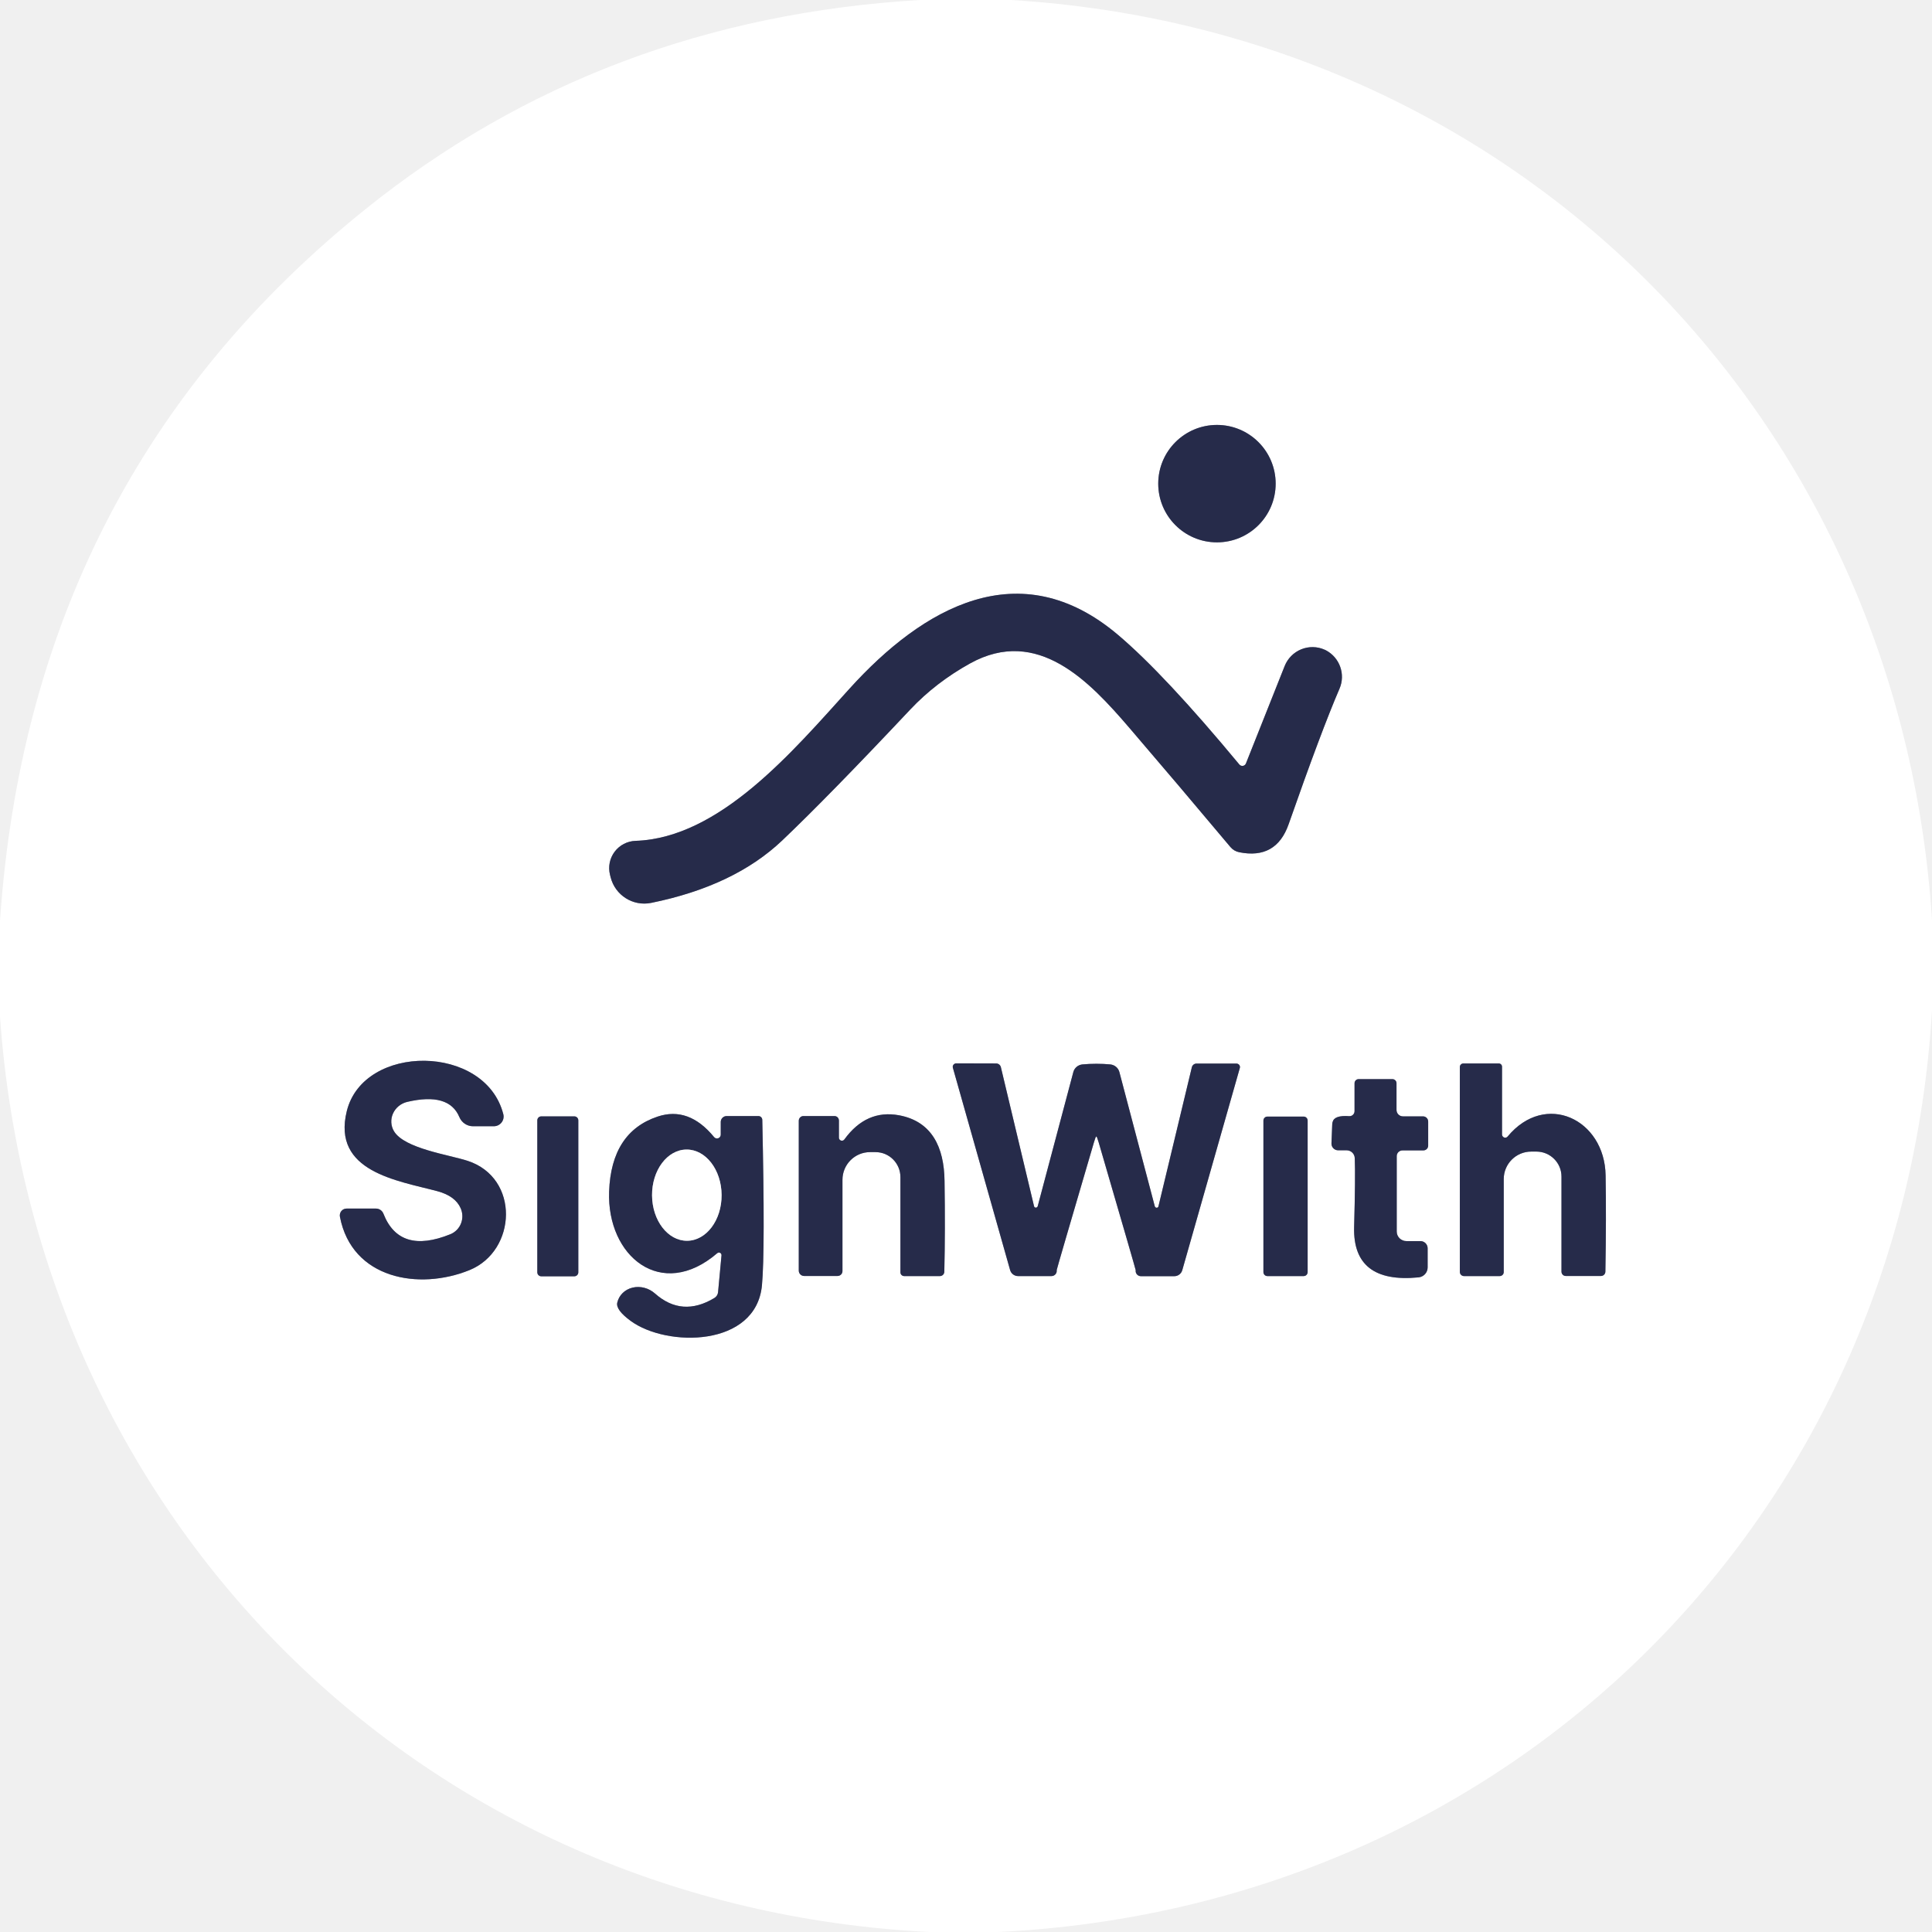
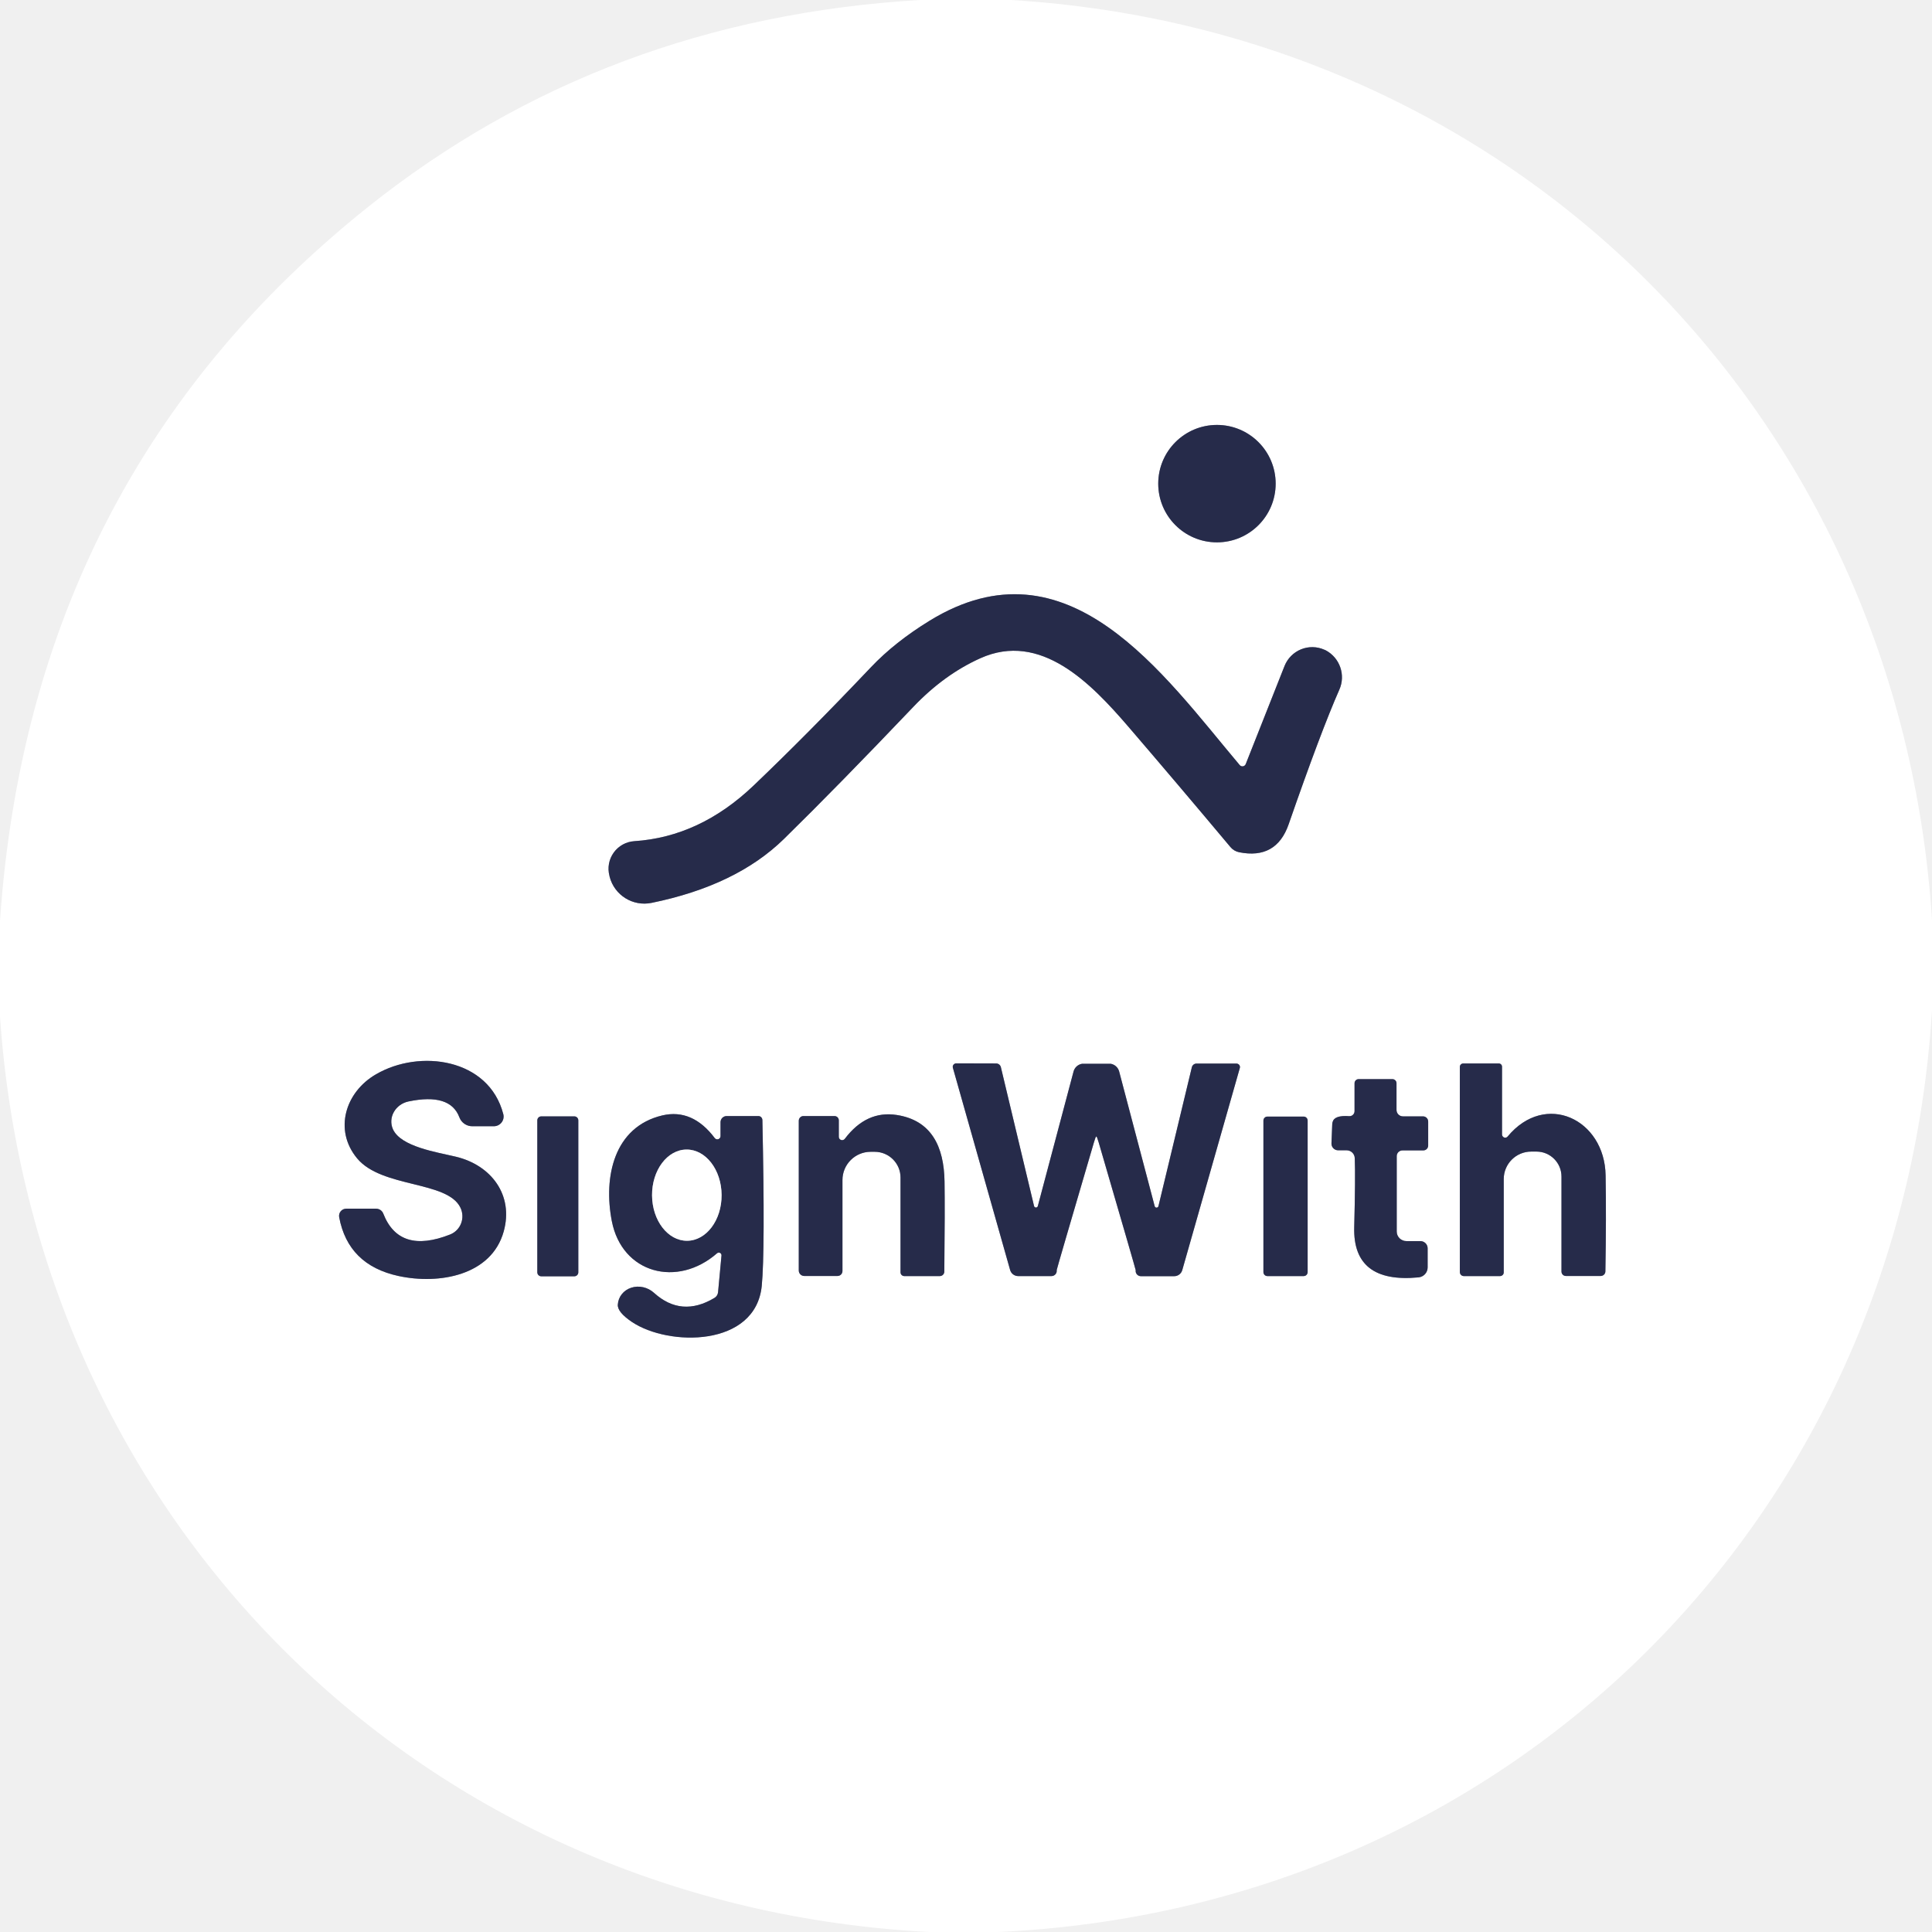
<svg xmlns="http://www.w3.org/2000/svg" version="1.1" viewBox="0.00 0.00 180.00 180.00" width="128" height="128">
  <g stroke-width="2.00" fill="none" stroke-linecap="butt">
    <path stroke="#9395a5" vector-effect="non-scaling-stroke" d="   M 118.85 45.06   A 5.47 5.47 0.0 0 0 113.38 39.59   A 5.47 5.47 0.0 0 0 107.91 45.06   A 5.47 5.47 0.0 0 0 113.38 50.53   A 5.47 5.47 0.0 0 0 118.85 45.06" />
-     <path stroke="#9395a5" vector-effect="non-scaling-stroke" d="   M 115.47 71.23   Q 108.48 62.80 104.15 59.14   C 95.01 51.41 86.00 56.59 79.15 64.16   C 73.88 69.98 67.07 78.08 59.21 78.34   A 2.54 2.54 0.0 0 0 56.83 81.49   L 56.89 81.73   A 3.24 3.23 77.2 0 0 60.67 84.12   Q 68.40 82.55 72.87 78.31   Q 77.23 74.16 84.82 66.09   Q 87.19 63.58 90.38 61.81   C 96.67 58.33 101.51 63.49 105.21 67.80   Q 109.73 73.07 114.63 78.91   A 1.43 1.41 -13.7 0 0 115.45 79.40   Q 118.90 80.10 120.06 76.79   Q 123.12 68.05 124.80 64.16   A 2.80 2.79 25.7 0 0 123.54 60.59   L 123.41 60.53   A 2.79 2.78 -67.2 0 0 119.69 62.05   L 116.08 71.13   A 0.36 0.36 0.0 0 1 115.47 71.23" />
-     <path stroke="#9395a5" vector-effect="non-scaling-stroke" d="   M 35.03 112.60   L 32.29 112.60   A 0.64 0.63 84.4 0 0 31.67 113.36   C 32.78 119.16 39.03 120.25 43.75 118.33   C 48.15 116.53 48.45 109.74 43.56 108.15   C 41.84 107.59 37.68 107.01 36.71 105.40   A 1.89 1.82 -21.8 0 1 37.94 102.66   Q 41.83 101.75 42.80 104.08   A 1.39 1.37 78.3 0 0 44.07 104.93   L 46.01 104.93   A 0.91 0.90 -7.2 0 0 46.89 103.80   C 45.21 97.24 33.87 97.20 32.31 103.52   C 30.91 109.18 37.05 109.99 40.75 110.98   Q 42.42 111.43 42.92 112.57   A 1.83 1.80 67.0 0 1 41.96 114.99   Q 37.22 116.91 35.72 113.07   A 0.75 0.74 78.8 0 0 35.03 112.60" />
-     <path stroke="#9395a5" vector-effect="non-scaling-stroke" d="   M 102.14 105.88   Q 102.20 105.88 102.36 106.43   Q 105.82 118.29 105.81 118.34   A 0.49 0.49 0.0 0 0 106.30 118.90   L 109.41 118.90   A 0.77 0.77 0.0 0 0 110.15 118.34   L 115.51 99.51   A 0.33 0.32 8.4 0 0 115.19 99.09   L 111.48 99.09   A 0.45 0.45 0.0 0 0 111.04 99.44   L 107.93 112.39   A 0.18 0.17 44.6 0 1 107.59 112.39   L 104.29 99.88   A 0.98 0.96 -4.2 0 0 103.45 99.17   Q 102.83 99.11 102.15 99.11   Q 101.46 99.11 100.84 99.17   A 0.98 0.96 4.3 0 0 100.00 99.88   L 96.68 112.38   A 0.18 0.17 -44.5 0 1 96.34 112.38   L 93.25 99.43   A 0.45 0.45 0.0 0 0 92.81 99.08   L 89.10 99.07   A 0.33 0.32 -8.3 0 0 88.78 99.49   L 94.11 118.33   A 0.77 0.77 0.0 0 0 94.85 118.89   L 97.96 118.89   A 0.49 0.49 0.0 0 0 98.45 118.33   Q 98.44 118.28 101.92 106.43   Q 102.08 105.88 102.14 105.88" />
-     <path stroke="#9395a5" vector-effect="non-scaling-stroke" d="   M 139.94 105.70   L 139.94 99.38   A 0.30 0.30 0.0 0 0 139.64 99.08   L 136.34 99.08   A 0.33 0.33 0.0 0 0 136.01 99.41   L 136.01 118.50   A 0.39 0.39 0.0 0 0 136.40 118.89   L 139.72 118.89   A 0.38 0.37 0.0 0 0 140.10 118.52   L 140.10 109.85   A 2.56 2.56 0.0 0 1 142.66 107.29   L 143.14 107.29   A 2.34 2.33 -0.0 0 1 145.48 109.62   L 145.48 118.48   A 0.40 0.40 0.0 0 0 145.88 118.88   L 149.16 118.88   A 0.41 0.41 0.0 0 0 149.57 118.47   Q 149.66 113.36 149.59 109.51   C 149.51 104.27 143.98 101.64 140.46 105.89   A 0.30 0.29 64.8 0 1 139.94 105.70" />
-     <path stroke="#9395a5" vector-effect="non-scaling-stroke" d="   M 126.58 100.54   A 0.38 0.38 0.0 0 0 126.20 100.92   L 126.20 103.52   A 0.47 0.47 0.0 0 1 125.69 103.99   Q 124.33 103.89 124.16 104.52   A 0.82 0.75 56.6 0 0 124.12 104.77   L 124.05 106.52   A 0.62 0.62 0.0 0 0 124.67 107.17   L 125.46 107.17   A 0.76 0.76 0.0 0 1 126.22 107.91   Q 126.29 109.59 126.16 114.34   Q 126.03 119.61 132.16 119.01   A 0.94 0.93 -2.7 0 0 133.01 118.08   L 133.01 116.30   A 0.67 0.67 0.0 0 0 132.34 115.63   L 131.03 115.63   A 0.90 0.89 -0.0 0 1 130.13 114.74   L 130.13 107.71   A 0.54 0.53 -0.0 0 1 130.67 107.18   L 132.61 107.18   A 0.45 0.44 -0.0 0 0 133.06 106.74   L 133.06 104.49   A 0.48 0.48 0.0 0 0 132.58 104.01   L 130.71 104.01   A 0.60 0.60 0.0 0 1 130.11 103.41   L 130.11 100.92   A 0.38 0.38 0.0 0 0 129.73 100.54   L 126.58 100.54" />
-     <path stroke="#9395a5" vector-effect="non-scaling-stroke" d="   M 66.90 120.39   A 0.72 0.69 -14.0 0 1 66.56 120.93   Q 63.54 122.75 61.02 120.51   A 2.20 2.00 28.6 0 0 57.51 121.36   Q 57.35 122.03 58.75 123.06   C 62.12 125.54 70.45 125.53 70.99 119.74   Q 71.29 116.55 71.02 104.33   A 0.36 0.36 0.0 0 0 70.66 103.98   L 67.70 103.98   A 0.55 0.55 0.0 0 0 67.15 104.53   L 67.15 105.72   A 0.35 0.35 0.0 0 1 66.53 105.94   Q 64.17 103.06 61.27 104.03   Q 56.95 105.47 56.75 111.01   C 56.53 117.04 61.61 121.23 66.82 116.76   A 0.24 0.24 0.0 0 1 67.22 116.97   L 66.90 120.39" />
-     <path stroke="#9395a5" vector-effect="non-scaling-stroke" d="   M 78.16 106.00   L 78.16 104.40   A 0.42 0.41 90.0 0 0 77.75 103.98   L 74.85 103.98   A 0.44 0.43 -90.0 0 0 74.42 104.42   L 74.42 118.38   A 0.50 0.50 0.0 0 0 74.92 118.88   L 78.03 118.88   A 0.46 0.45 0.0 0 0 78.49 118.43   L 78.49 109.92   A 2.58 2.57 90.0 0 1 81.06 107.34   L 81.57 107.34   A 2.33 2.32 90.0 0 1 83.89 109.67   L 83.89 118.54   A 0.35 0.35 0.0 0 0 84.24 118.89   L 87.57 118.89   A 0.41 0.41 0.0 0 0 87.98 118.49   Q 88.07 114.66 88.00 110.02   C 87.96 106.88 86.82 104.48 83.77 103.91   Q 80.71 103.34 78.66 106.17   A 0.28 0.28 0.0 0 1 78.16 106.00" />
+     <path stroke="#9395a5" vector-effect="non-scaling-stroke" d="   M 115.50 71.28   C 108.37 62.82 99.50 49.92 86.61 57.83   Q 83.37 59.82 81.15 62.16   Q 75.25 68.38 70.21 73.19   Q 65.20 77.97 59.10 78.37   A 2.57 2.57 0.0 0 0 56.78 81.59   L 56.80 81.69   A 3.34 3.34 0.0 0 0 60.70 84.12   Q 68.59 82.51 73.03 78.17   Q 78.08 73.22 85.07 65.88   Q 87.95 62.85 91.33 61.33   C 96.96 58.79 101.66 63.68 105.09 67.66   Q 109.66 72.98 114.63 78.91   A 1.42 1.40 75.8 0 0 115.44 79.40   Q 118.91 80.10 120.06 76.80   Q 123.06 68.16 124.78 64.26   A 2.85 2.84 26.1 0 0 123.52 60.59   L 123.38 60.53   A 2.78 2.77 -67.1 0 0 119.68 62.04   L 116.06 71.19   A 0.33 0.33 0.0 0 1 115.50 71.28" />
+     <path stroke="#9395a5" vector-effect="non-scaling-stroke" d="   M 35.04 112.61   L 32.26 112.61   A 0.67 0.67 0.0 0 0 31.60 113.40   Q 32.43 117.86 37.12 118.88   C 40.90 119.70 45.79 118.84 46.93 114.73   C 47.87 111.34 45.77 108.56 42.48 107.77   C 40.73 107.35 37.35 106.85 36.61 105.21   A 1.96 1.84 -17.5 0 1 38.06 102.62   Q 41.94 101.81 42.80 104.10   A 1.28 1.28 0.0 0 0 44.00 104.93   L 46.01 104.93   A 0.91 0.90 -7.2 0 0 46.89 103.80   C 45.55 98.61 39.11 97.71 35.03 100.09   C 32.17 101.74 31.08 105.28 33.27 107.92   C 35.57 110.70 41.69 109.99 42.90 112.52   A 1.84 1.82 66.3 0 1 41.95 115.01   Q 37.20 116.89 35.71 113.07   A 0.72 0.72 0.0 0 0 35.04 112.61" />
+     <path stroke="#9395a5" vector-effect="non-scaling-stroke" d="   M 102.14 105.88   Q 102.20 105.88 102.36 106.43   Q 105.82 118.29 105.81 118.34   A 0.49 0.49 0.0 0 0 106.30 118.90   L 109.40 118.90   A 0.78 0.78 0.0 0 0 110.15 118.33   L 115.51 99.51   A 0.33 0.32 8.4 0 0 115.19 99.09   L 111.48 99.09   A 0.45 0.45 0.0 0 0 111.04 99.44   L 107.93 112.37   A 0.18 0.18 0.0 0 1 107.58 112.38   L 104.27 99.83   A 0.99 0.99 0.0 0 0 103.49 99.11   Q 103.48 99.11 102.15 99.11   Q 100.82 99.10 100.81 99.11   A 0.99 0.99 0.0 0 0 100.02 99.83   L 96.69 112.37   A 0.18 0.18 0.0 0 1 96.34 112.36   L 93.25 99.43   A 0.45 0.45 0.0 0 0 92.81 99.08   L 89.10 99.07   A 0.33 0.32 -8.3 0 0 88.78 99.49   L 94.11 118.32   A 0.78 0.78 0.0 0 0 94.86 118.89   L 97.96 118.89   A 0.49 0.49 0.0 0 0 98.45 118.33   Q 98.44 118.28 101.92 106.43   Q 102.08 105.88 102.14 105.88" />
+     <path stroke="#9395a5" vector-effect="non-scaling-stroke" d="   M 139.94 105.70   L 139.94 99.38   A 0.30 0.30 0.0 0 0 139.64 99.08   L 136.33 99.08   A 0.32 0.32 0.0 0 0 136.01 99.40   L 136.01 118.51   A 0.38 0.37 -90.0 0 0 136.38 118.89   L 139.75 118.89   A 0.35 0.34 -0.0 0 0 140.10 118.55   L 140.10 109.85   A 2.56 2.56 0.0 0 1 142.66 107.29   L 143.15 107.29   A 2.33 2.33 0.0 0 1 145.48 109.62   L 145.48 118.47   A 0.41 0.41 0.0 0 0 145.89 118.88   L 149.13 118.88   A 0.44 0.43 0.0 0 0 149.57 118.45   Q 149.66 113.30 149.59 109.51   C 149.51 104.27 143.98 101.64 140.46 105.89   A 0.30 0.29 64.8 0 1 139.94 105.70" />
+     <path stroke="#9395a5" vector-effect="non-scaling-stroke" d="   M 126.58 100.54   A 0.38 0.38 0.0 0 0 126.20 100.92   L 126.20 103.52   A 0.47 0.47 0.0 0 1 125.69 103.99   Q 124.34 103.89 124.16 104.52   A 0.82 0.75 56.6 0 0 124.12 104.77   L 124.05 106.52   A 0.62 0.62 0.0 0 0 124.67 107.17   L 125.46 107.17   A 0.76 0.76 0.0 0 1 126.22 107.91   Q 126.29 109.63 126.17 114.34   Q 126.03 119.60 132.16 119.01   A 0.94 0.93 -2.7 0 0 133.01 118.08   L 133.01 116.30   A 0.68 0.67 0.0 0 0 132.33 115.63   L 131.03 115.63   A 0.90 0.89 -0.0 0 1 130.13 114.74   L 130.13 107.71   A 0.54 0.53 -0.0 0 1 130.67 107.18   L 132.61 107.18   A 0.45 0.45 0.0 0 0 133.06 106.73   L 133.06 104.49   A 0.48 0.48 0.0 0 0 132.58 104.01   L 130.71 104.01   A 0.60 0.60 0.0 0 1 130.11 103.41   L 130.11 100.92   A 0.38 0.38 0.0 0 0 129.73 100.54   L 126.58 100.54" />
+     <path stroke="#9395a5" vector-effect="non-scaling-stroke" d="   M 66.90 120.39   A 0.69 0.68 77.1 0 1 66.57 120.92   Q 63.49 122.77 60.93 120.45   A 2.05 1.88 24.5 0 0 57.56 121.55   Q 57.51 122.24 58.87 123.16   C 62.29 125.46 70.39 125.52 70.97 119.81   Q 71.29 116.55 71.03 104.35   A 0.38 0.37 89.2 0 0 70.66 103.98   L 67.70 103.98   A 0.57 0.57 0.0 0 0 67.13 104.55   L 67.13 105.85   A 0.30 0.30 0.0 0 1 66.59 106.03   Q 64.51 103.27 61.71 103.92   C 57.19 104.99 56.21 109.66 57.00 113.76   C 57.95 118.66 63.11 120.00 66.81 116.76   A 0.25 0.25 0.0 0 1 67.22 116.97   L 66.90 120.39" />
+     <path stroke="#9395a5" vector-effect="non-scaling-stroke" d="   M 78.15 105.91   L 78.15 104.38   A 0.40 0.40 0.0 0 0 77.75 103.98   L 74.85 103.98   A 0.44 0.43 -90.0 0 0 74.42 104.42   L 74.42 118.37   A 0.51 0.51 0.0 0 0 74.93 118.88   L 78.03 118.88   A 0.46 0.46 0.0 0 0 78.49 118.42   L 78.49 109.94   A 2.63 2.63 0.0 0 1 81.12 107.31   L 81.49 107.31   A 2.41 2.40 0.0 0 1 83.90 109.71   L 83.90 118.54   A 0.35 0.35 0.0 0 0 84.25 118.89   L 87.56 118.89   A 0.42 0.42 0.0 0 0 87.98 118.47   Q 88.04 112.70 88.00 110.08   C 87.95 106.82 86.78 104.38 83.55 103.88   Q 80.72 103.44 78.71 106.10   A 0.31 0.31 0.0 0 1 78.15 105.91" />
    <path stroke="#9395a5" vector-effect="non-scaling-stroke" d="   M 53.88 104.38   A 0.37 0.37 0.0 0 0 53.51 104.01   L 50.43 104.01   A 0.37 0.37 0.0 0 0 50.06 104.38   L 50.06 118.54   A 0.37 0.37 0.0 0 0 50.43 118.91   L 53.51 118.91   A 0.37 0.37 0.0 0 0 53.88 118.54   L 53.88 104.38" />
    <path stroke="#9395a5" vector-effect="non-scaling-stroke" d="   M 121.83 104.40   A 0.37 0.37 0.0 0 0 121.46 104.03   L 118.08 104.03   A 0.37 0.37 0.0 0 0 117.71 104.40   L 117.71 118.52   A 0.37 0.37 0.0 0 0 118.08 118.89   L 121.46 118.89   A 0.37 0.37 0.0 0 0 121.83 118.52   L 121.83 104.40" />
    <path stroke="#9395a5" vector-effect="non-scaling-stroke" d="   M 63.96 107.1   A 4.25 3.24 -90.4 0 0 60.75 111.373   A 4.25 3.24 -90.4 0 0 64.02 115.6   A 4.25 3.24 -90.4 0 0 67.23 111.327   A 4.25 3.24 -90.4 0 0 63.96 107.1" />
  </g>
-   <path fill="#ffffff" d="   M 94.16 0.00   C 141.20 2.83 176.97 38.74 180.00 85.70   L 180.00 94.11   C 177.18 141.66 140.54 177.68 93.01 180.00   L 86.57 180.00   C 39.35 177.62 3.36 141.81 0.00 94.75   L 0.00 85.79   Q 2.81 44.61 34.01 19.52   Q 56.10 1.75 85.71 0.00   L 94.16 0.00   Z   M 118.85 45.06   A 5.47 5.47 0.0 0 0 113.38 39.59   A 5.47 5.47 0.0 0 0 107.91 45.06   A 5.47 5.47 0.0 0 0 113.38 50.53   A 5.47 5.47 0.0 0 0 118.85 45.06   Z   M 115.47 71.23   Q 108.48 62.80 104.15 59.14   C 95.01 51.41 86.00 56.59 79.15 64.16   C 73.88 69.98 67.07 78.08 59.21 78.34   A 2.54 2.54 0.0 0 0 56.83 81.49   L 56.89 81.73   A 3.24 3.23 77.2 0 0 60.67 84.12   Q 68.40 82.55 72.87 78.31   Q 77.23 74.16 84.82 66.09   Q 87.19 63.58 90.38 61.81   C 96.67 58.33 101.51 63.49 105.21 67.80   Q 109.73 73.07 114.63 78.91   A 1.43 1.41 -13.7 0 0 115.45 79.40   Q 118.90 80.10 120.06 76.79   Q 123.12 68.05 124.80 64.16   A 2.80 2.79 25.7 0 0 123.54 60.59   L 123.41 60.53   A 2.79 2.78 -67.2 0 0 119.69 62.05   L 116.08 71.13   A 0.36 0.36 0.0 0 1 115.47 71.23   Z   M 35.03 112.60   L 32.29 112.60   A 0.64 0.63 84.4 0 0 31.67 113.36   C 32.78 119.16 39.03 120.25 43.75 118.33   C 48.15 116.53 48.45 109.74 43.56 108.15   C 41.84 107.59 37.68 107.01 36.71 105.40   A 1.89 1.82 -21.8 0 1 37.94 102.66   Q 41.83 101.75 42.80 104.08   A 1.39 1.37 78.3 0 0 44.07 104.93   L 46.01 104.93   A 0.91 0.90 -7.2 0 0 46.89 103.80   C 45.21 97.24 33.87 97.20 32.31 103.52   C 30.91 109.18 37.05 109.99 40.75 110.98   Q 42.42 111.43 42.92 112.57   A 1.83 1.80 67.0 0 1 41.96 114.99   Q 37.22 116.91 35.72 113.07   A 0.75 0.74 78.8 0 0 35.03 112.60   Z   M 102.14 105.88   Q 102.20 105.88 102.36 106.43   Q 105.82 118.29 105.81 118.34   A 0.49 0.49 0.0 0 0 106.30 118.90   L 109.41 118.90   A 0.77 0.77 0.0 0 0 110.15 118.34   L 115.51 99.51   A 0.33 0.32 8.4 0 0 115.19 99.09   L 111.48 99.09   A 0.45 0.45 0.0 0 0 111.04 99.44   L 107.93 112.39   A 0.18 0.17 44.6 0 1 107.59 112.39   L 104.29 99.88   A 0.98 0.96 -4.2 0 0 103.45 99.17   Q 102.83 99.11 102.15 99.11   Q 101.46 99.11 100.84 99.17   A 0.98 0.96 4.3 0 0 100.00 99.88   L 96.68 112.38   A 0.18 0.17 -44.5 0 1 96.34 112.38   L 93.25 99.43   A 0.45 0.45 0.0 0 0 92.81 99.08   L 89.10 99.07   A 0.33 0.32 -8.3 0 0 88.78 99.49   L 94.11 118.33   A 0.77 0.77 0.0 0 0 94.85 118.89   L 97.96 118.89   A 0.49 0.49 0.0 0 0 98.45 118.33   Q 98.44 118.28 101.92 106.43   Q 102.08 105.88 102.14 105.88   Z   M 139.94 105.70   L 139.94 99.38   A 0.30 0.30 0.0 0 0 139.64 99.08   L 136.34 99.08   A 0.33 0.33 0.0 0 0 136.01 99.41   L 136.01 118.50   A 0.39 0.39 0.0 0 0 136.40 118.89   L 139.72 118.89   A 0.38 0.37 0.0 0 0 140.10 118.52   L 140.10 109.85   A 2.56 2.56 0.0 0 1 142.66 107.29   L 143.14 107.29   A 2.34 2.33 -0.0 0 1 145.48 109.62   L 145.48 118.48   A 0.40 0.40 0.0 0 0 145.88 118.88   L 149.16 118.88   A 0.41 0.41 0.0 0 0 149.57 118.47   Q 149.66 113.36 149.59 109.51   C 149.51 104.27 143.98 101.64 140.46 105.89   A 0.30 0.29 64.8 0 1 139.94 105.70   Z   M 126.58 100.54   A 0.38 0.38 0.0 0 0 126.20 100.92   L 126.20 103.52   A 0.47 0.47 0.0 0 1 125.69 103.99   Q 124.33 103.89 124.16 104.52   A 0.82 0.75 56.6 0 0 124.12 104.77   L 124.05 106.52   A 0.62 0.62 0.0 0 0 124.67 107.17   L 125.46 107.17   A 0.76 0.76 0.0 0 1 126.22 107.91   Q 126.29 109.59 126.16 114.34   Q 126.03 119.61 132.16 119.01   A 0.94 0.93 -2.7 0 0 133.01 118.08   L 133.01 116.30   A 0.67 0.67 0.0 0 0 132.34 115.63   L 131.03 115.63   A 0.90 0.89 -0.0 0 1 130.13 114.74   L 130.13 107.71   A 0.54 0.53 -0.0 0 1 130.67 107.18   L 132.61 107.18   A 0.45 0.44 -0.0 0 0 133.06 106.74   L 133.06 104.49   A 0.48 0.48 0.0 0 0 132.58 104.01   L 130.71 104.01   A 0.60 0.60 0.0 0 1 130.11 103.41   L 130.11 100.92   A 0.38 0.38 0.0 0 0 129.73 100.54   L 126.58 100.54   Z   M 66.90 120.39   A 0.72 0.69 -14.0 0 1 66.56 120.93   Q 63.54 122.75 61.02 120.51   A 2.20 2.00 28.6 0 0 57.51 121.36   Q 57.35 122.03 58.75 123.06   C 62.12 125.54 70.45 125.53 70.99 119.74   Q 71.29 116.55 71.02 104.33   A 0.36 0.36 0.0 0 0 70.66 103.98   L 67.70 103.98   A 0.55 0.55 0.0 0 0 67.15 104.53   L 67.15 105.72   A 0.35 0.35 0.0 0 1 66.53 105.94   Q 64.17 103.06 61.27 104.03   Q 56.95 105.47 56.75 111.01   C 56.53 117.04 61.61 121.23 66.82 116.76   A 0.24 0.24 0.0 0 1 67.22 116.97   L 66.90 120.39   Z   M 78.16 106.00   L 78.16 104.40   A 0.42 0.41 90.0 0 0 77.75 103.98   L 74.85 103.98   A 0.44 0.43 -90.0 0 0 74.42 104.42   L 74.42 118.38   A 0.50 0.50 0.0 0 0 74.92 118.88   L 78.03 118.88   A 0.46 0.45 0.0 0 0 78.49 118.43   L 78.49 109.92   A 2.58 2.57 90.0 0 1 81.06 107.34   L 81.57 107.34   A 2.33 2.32 90.0 0 1 83.89 109.67   L 83.89 118.54   A 0.35 0.35 0.0 0 0 84.24 118.89   L 87.57 118.89   A 0.41 0.41 0.0 0 0 87.98 118.49   Q 88.07 114.66 88.00 110.02   C 87.96 106.88 86.82 104.48 83.77 103.91   Q 80.71 103.34 78.66 106.17   A 0.28 0.28 0.0 0 1 78.16 106.00   Z   M 53.88 104.38   A 0.37 0.37 0.0 0 0 53.51 104.01   L 50.43 104.01   A 0.37 0.37 0.0 0 0 50.06 104.38   L 50.06 118.54   A 0.37 0.37 0.0 0 0 50.43 118.91   L 53.51 118.91   A 0.37 0.37 0.0 0 0 53.88 118.54   L 53.88 104.38   Z   M 121.83 104.40   A 0.37 0.37 0.0 0 0 121.46 104.03   L 118.08 104.03   A 0.37 0.37 0.0 0 0 117.71 104.40   L 117.71 118.52   A 0.37 0.37 0.0 0 0 118.08 118.89   L 121.46 118.89   A 0.37 0.37 0.0 0 0 121.83 118.52   L 121.83 104.40   Z" />
+   <path fill="#ffffff" d="   M 94.16 0.00   C 141.20 2.83 176.98 38.73 180.00 85.70   L 180.00 94.12   C 177.07 141.60 140.57 177.80 93.01 180.00   L 86.57 180.00   C 39.39 177.55 3.27 141.84 0.00 94.74   L 0.00 85.79   Q 2.84 44.40 34.28 19.29   Q 56.27 1.74 85.71 0.00   L 94.16 0.00   Z   M 118.85 45.06   A 5.47 5.47 0.0 0 0 113.38 39.59   A 5.47 5.47 0.0 0 0 107.91 45.06   A 5.47 5.47 0.0 0 0 113.38 50.53   A 5.47 5.47 0.0 0 0 118.85 45.06   Z   M 115.50 71.28   C 108.37 62.82 99.50 49.92 86.61 57.83   Q 83.37 59.82 81.15 62.16   Q 75.25 68.38 70.21 73.19   Q 65.20 77.97 59.10 78.37   A 2.57 2.57 0.0 0 0 56.78 81.59   L 56.80 81.69   A 3.34 3.34 0.0 0 0 60.70 84.12   Q 68.59 82.51 73.03 78.17   Q 78.08 73.22 85.07 65.88   Q 87.95 62.85 91.33 61.33   C 96.96 58.79 101.66 63.68 105.09 67.66   Q 109.66 72.98 114.63 78.91   A 1.42 1.40 75.8 0 0 115.44 79.40   Q 118.91 80.10 120.06 76.80   Q 123.06 68.16 124.78 64.26   A 2.85 2.84 26.1 0 0 123.52 60.59   L 123.38 60.53   A 2.78 2.77 -67.1 0 0 119.68 62.04   L 116.06 71.19   A 0.33 0.33 0.0 0 1 115.50 71.28   Z   M 35.04 112.61   L 32.26 112.61   A 0.67 0.67 0.0 0 0 31.60 113.40   Q 32.43 117.86 37.12 118.88   C 40.90 119.70 45.79 118.84 46.93 114.73   C 47.87 111.34 45.77 108.56 42.48 107.77   C 40.73 107.35 37.35 106.85 36.61 105.21   A 1.96 1.84 -17.5 0 1 38.06 102.62   Q 41.94 101.81 42.80 104.10   A 1.28 1.28 0.0 0 0 44.00 104.93   L 46.01 104.93   A 0.91 0.90 -7.2 0 0 46.89 103.80   C 45.55 98.61 39.11 97.71 35.03 100.09   C 32.17 101.74 31.08 105.28 33.27 107.92   C 35.57 110.70 41.69 109.99 42.90 112.52   A 1.84 1.82 66.3 0 1 41.95 115.01   Q 37.20 116.89 35.71 113.07   A 0.72 0.72 0.0 0 0 35.04 112.61   Z   M 102.14 105.88   Q 102.20 105.88 102.36 106.43   Q 105.82 118.29 105.81 118.34   A 0.49 0.49 0.0 0 0 106.30 118.90   L 109.40 118.90   A 0.78 0.78 0.0 0 0 110.15 118.33   L 115.51 99.51   A 0.33 0.32 8.4 0 0 115.19 99.09   L 111.48 99.09   A 0.45 0.45 0.0 0 0 111.04 99.44   L 107.93 112.37   A 0.18 0.18 0.0 0 1 107.58 112.38   L 104.27 99.83   A 0.99 0.99 0.0 0 0 103.49 99.11   Q 103.48 99.11 102.15 99.11   Q 100.82 99.10 100.81 99.11   A 0.99 0.99 0.0 0 0 100.02 99.83   L 96.69 112.37   A 0.18 0.18 0.0 0 1 96.34 112.36   L 93.25 99.43   A 0.45 0.45 0.0 0 0 92.81 99.08   L 89.10 99.07   A 0.33 0.32 -8.3 0 0 88.78 99.49   L 94.11 118.32   A 0.78 0.78 0.0 0 0 94.86 118.89   L 97.96 118.89   A 0.49 0.49 0.0 0 0 98.45 118.33   Q 98.44 118.28 101.92 106.43   Q 102.08 105.88 102.14 105.88   Z   M 139.94 105.70   L 139.94 99.38   A 0.30 0.30 0.0 0 0 139.64 99.08   L 136.33 99.08   A 0.32 0.32 0.0 0 0 136.01 99.40   L 136.01 118.51   A 0.38 0.37 -90.0 0 0 136.38 118.89   L 139.75 118.89   A 0.35 0.34 -0.0 0 0 140.10 118.55   L 140.10 109.85   A 2.56 2.56 0.0 0 1 142.66 107.29   L 143.15 107.29   A 2.33 2.33 0.0 0 1 145.48 109.62   L 145.48 118.47   A 0.41 0.41 0.0 0 0 145.89 118.88   L 149.13 118.88   A 0.44 0.43 0.0 0 0 149.57 118.45   Q 149.66 113.30 149.59 109.51   C 149.51 104.27 143.98 101.64 140.46 105.89   A 0.30 0.29 64.8 0 1 139.94 105.70   Z   M 126.58 100.54   A 0.38 0.38 0.0 0 0 126.20 100.92   L 126.20 103.52   A 0.47 0.47 0.0 0 1 125.69 103.99   Q 124.34 103.89 124.16 104.52   A 0.82 0.75 56.6 0 0 124.12 104.77   L 124.05 106.52   A 0.62 0.62 0.0 0 0 124.67 107.17   L 125.46 107.17   A 0.76 0.76 0.0 0 1 126.22 107.91   Q 126.29 109.63 126.17 114.34   Q 126.03 119.60 132.16 119.01   A 0.94 0.93 -2.7 0 0 133.01 118.08   L 133.01 116.30   A 0.68 0.67 0.0 0 0 132.33 115.63   L 131.03 115.63   A 0.90 0.89 -0.0 0 1 130.13 114.74   L 130.13 107.71   A 0.54 0.53 -0.0 0 1 130.67 107.18   L 132.61 107.18   A 0.45 0.45 0.0 0 0 133.06 106.73   L 133.06 104.49   A 0.48 0.48 0.0 0 0 132.58 104.01   L 130.71 104.01   A 0.60 0.60 0.0 0 1 130.11 103.41   L 130.11 100.92   A 0.38 0.38 0.0 0 0 129.73 100.54   L 126.58 100.54   Z   M 66.90 120.39   A 0.69 0.68 77.1 0 1 66.57 120.92   Q 63.49 122.77 60.93 120.45   A 2.05 1.88 24.5 0 0 57.56 121.55   Q 57.51 122.24 58.87 123.16   C 62.29 125.46 70.39 125.52 70.97 119.81   Q 71.29 116.55 71.03 104.35   A 0.38 0.37 89.2 0 0 70.66 103.98   L 67.70 103.98   A 0.57 0.57 0.0 0 0 67.13 104.55   L 67.13 105.85   A 0.30 0.30 0.0 0 1 66.59 106.03   Q 64.51 103.27 61.71 103.92   C 57.19 104.99 56.21 109.66 57.00 113.76   C 57.95 118.66 63.11 120.00 66.81 116.76   A 0.25 0.25 0.0 0 1 67.22 116.97   L 66.90 120.39   Z   M 78.15 105.91   L 78.15 104.38   A 0.40 0.40 0.0 0 0 77.75 103.98   L 74.85 103.98   A 0.44 0.43 -90.0 0 0 74.42 104.42   L 74.42 118.37   A 0.51 0.51 0.0 0 0 74.93 118.88   L 78.03 118.88   A 0.46 0.46 0.0 0 0 78.49 118.42   L 78.49 109.94   A 2.63 2.63 0.0 0 1 81.12 107.31   L 81.49 107.31   A 2.41 2.40 0.0 0 1 83.90 109.71   L 83.90 118.54   A 0.35 0.35 0.0 0 0 84.25 118.89   L 87.56 118.89   A 0.42 0.42 0.0 0 0 87.98 118.47   Q 88.04 112.70 88.00 110.08   C 87.95 106.82 86.78 104.38 83.55 103.88   Q 80.72 103.44 78.71 106.10   A 0.31 0.31 0.0 0 1 78.15 105.91   Z   M 53.88 104.38   A 0.37 0.37 0.0 0 0 53.51 104.01   L 50.43 104.01   A 0.37 0.37 0.0 0 0 50.06 104.38   L 50.06 118.54   A 0.37 0.37 0.0 0 0 50.43 118.91   L 53.51 118.91   A 0.37 0.37 0.0 0 0 53.88 118.54   L 53.88 104.38   Z   M 121.83 104.40   A 0.37 0.37 0.0 0 0 121.46 104.03   L 118.08 104.03   A 0.37 0.37 0.0 0 0 117.71 104.40   L 117.71 118.52   A 0.37 0.37 0.0 0 0 118.08 118.89   L 121.46 118.89   A 0.37 0.37 0.0 0 0 121.83 118.52   L 121.83 104.40   Z" />
  <circle fill="#262b4a" cx="113.38" cy="45.06" r="5.47" />
-   <path fill="#262b4a" d="   M 116.08 71.13   L 119.69 62.05   A 2.79 2.78 -67.2 0 1 123.41 60.53   L 123.54 60.59   A 2.80 2.79 25.7 0 1 124.80 64.16   Q 123.12 68.05 120.06 76.79   Q 118.90 80.10 115.45 79.40   A 1.43 1.41 -13.7 0 1 114.63 78.91   Q 109.73 73.07 105.21 67.80   C 101.51 63.49 96.67 58.33 90.38 61.81   Q 87.19 63.58 84.82 66.09   Q 77.23 74.16 72.87 78.31   Q 68.40 82.55 60.67 84.12   A 3.24 3.23 77.2 0 1 56.89 81.73   L 56.83 81.49   A 2.54 2.54 0.0 0 1 59.21 78.34   C 67.07 78.08 73.88 69.98 79.15 64.16   C 86.00 56.59 95.01 51.41 104.15 59.14   Q 108.48 62.80 115.47 71.23   A 0.36 0.36 0.0 0 0 116.08 71.13   Z" />
-   <path fill="#262b4a" d="   M 35.72 113.07   Q 37.22 116.91 41.96 114.99   A 1.83 1.80 67.0 0 0 42.92 112.57   Q 42.42 111.43 40.75 110.98   C 37.05 109.99 30.91 109.18 32.31 103.52   C 33.87 97.20 45.21 97.24 46.89 103.80   A 0.91 0.90 -7.2 0 1 46.01 104.93   L 44.07 104.93   A 1.39 1.37 78.3 0 1 42.80 104.08   Q 41.83 101.75 37.94 102.66   A 1.89 1.82 -21.8 0 0 36.71 105.40   C 37.68 107.01 41.84 107.59 43.56 108.15   C 48.45 109.74 48.15 116.53 43.75 118.33   C 39.03 120.25 32.78 119.16 31.67 113.36   A 0.64 0.63 84.4 0 1 32.29 112.60   L 35.03 112.60   A 0.75 0.74 78.8 0 1 35.72 113.07   Z" />
-   <path fill="#262b4a" d="   M 102.15 99.11   Q 102.83 99.11 103.45 99.17   A 0.98 0.96 -4.2 0 1 104.29 99.88   L 107.59 112.39   A 0.18 0.17 44.6 0 0 107.93 112.39   L 111.04 99.44   A 0.45 0.45 0.0 0 1 111.48 99.09   L 115.19 99.09   A 0.33 0.32 8.4 0 1 115.51 99.51   L 110.15 118.34   A 0.77 0.77 0.0 0 1 109.41 118.90   L 106.30 118.90   A 0.49 0.49 0.0 0 1 105.81 118.34   Q 105.82 118.29 102.36 106.43   Q 102.20 105.88 102.14 105.88   Q 102.08 105.88 101.92 106.43   Q 98.44 118.28 98.45 118.33   A 0.49 0.49 0.0 0 1 97.96 118.89   L 94.85 118.89   A 0.77 0.77 0.0 0 1 94.11 118.33   L 88.78 99.49   A 0.33 0.32 -8.3 0 1 89.10 99.07   L 92.81 99.08   A 0.45 0.45 0.0 0 1 93.25 99.43   L 96.34 112.38   A 0.18 0.17 -44.5 0 0 96.68 112.38   L 100.00 99.88   A 0.98 0.96 4.3 0 1 100.84 99.17   Q 101.46 99.11 102.15 99.11   Z" />
-   <path fill="#262b4a" d="   M 140.46 105.89   C 143.98 101.64 149.51 104.27 149.59 109.51   Q 149.66 113.36 149.57 118.47   A 0.41 0.41 0.0 0 1 149.16 118.88   L 145.88 118.88   A 0.40 0.40 0.0 0 1 145.48 118.48   L 145.48 109.62   A 2.34 2.33 0.0 0 0 143.14 107.29   L 142.66 107.29   A 2.56 2.56 0.0 0 0 140.10 109.85   L 140.10 118.52   A 0.38 0.37 -0.0 0 1 139.72 118.89   L 136.40 118.89   A 0.39 0.39 0.0 0 1 136.01 118.50   L 136.01 99.41   A 0.33 0.33 0.0 0 1 136.34 99.08   L 139.64 99.08   A 0.30 0.30 0.0 0 1 139.94 99.38   L 139.94 105.70   A 0.30 0.29 64.8 0 0 140.46 105.89   Z" />
-   <path fill="#262b4a" d="   M 130.11 100.92   L 130.11 103.41   A 0.60 0.60 0.0 0 0 130.71 104.01   L 132.58 104.01   A 0.48 0.48 0.0 0 1 133.06 104.49   L 133.06 106.74   A 0.45 0.44 0.0 0 1 132.61 107.18   L 130.67 107.18   A 0.54 0.53 -0.0 0 0 130.13 107.71   L 130.13 114.74   A 0.90 0.89 0.0 0 0 131.03 115.63   L 132.34 115.63   A 0.67 0.67 0.0 0 1 133.01 116.30   L 133.01 118.08   A 0.94 0.93 -2.7 0 1 132.16 119.01   Q 126.03 119.61 126.16 114.34   Q 126.29 109.59 126.22 107.91   A 0.76 0.76 0.0 0 0 125.46 107.17   L 124.67 107.17   A 0.62 0.62 0.0 0 1 124.05 106.52   L 124.12 104.77   A 0.82 0.75 56.6 0 1 124.16 104.52   Q 124.33 103.89 125.69 103.99   A 0.47 0.47 0.0 0 0 126.20 103.52   L 126.20 100.92   A 0.38 0.38 0.0 0 1 126.58 100.54   L 129.73 100.54   A 0.38 0.38 0.0 0 1 130.11 100.92   Z" />
-   <path fill="#262b4a" d="   M 66.82 116.76   C 61.61 121.23 56.53 117.04 56.75 111.01   Q 56.95 105.47 61.27 104.03   Q 64.17 103.06 66.53 105.94   A 0.35 0.35 0.0 0 0 67.15 105.72   L 67.15 104.53   A 0.55 0.55 0.0 0 1 67.70 103.98   L 70.66 103.98   A 0.36 0.36 0.0 0 1 71.02 104.33   Q 71.29 116.55 70.99 119.74   C 70.45 125.53 62.12 125.54 58.75 123.06   Q 57.35 122.03 57.51 121.36   A 2.20 2.00 28.6 0 1 61.02 120.51   Q 63.54 122.75 66.56 120.93   A 0.72 0.69 -14.0 0 0 66.90 120.39   L 67.22 116.97   A 0.24 0.24 0.0 0 0 66.82 116.76   Z   M 63.96 107.1   A 4.25 3.24 -90.4 0 0 60.75 111.373   A 4.25 3.24 -90.4 0 0 64.02 115.6   A 4.25 3.24 -90.4 0 0 67.23 111.327   A 4.25 3.24 -90.4 0 0 63.96 107.1   Z" />
-   <path fill="#262b4a" d="   M 78.66 106.17   Q 80.71 103.34 83.77 103.91   C 86.82 104.48 87.96 106.88 88.00 110.02   Q 88.07 114.66 87.98 118.49   A 0.41 0.41 0.0 0 1 87.57 118.89   L 84.24 118.89   A 0.35 0.35 0.0 0 1 83.89 118.54   L 83.89 109.67   A 2.33 2.32 -90.0 0 0 81.57 107.34   L 81.06 107.34   A 2.58 2.57 -90.0 0 0 78.49 109.92   L 78.49 118.43   A 0.46 0.45 0.0 0 1 78.03 118.88   L 74.92 118.88   A 0.50 0.50 0.0 0 1 74.42 118.38   L 74.42 104.42   A 0.44 0.43 -90.0 0 1 74.85 103.98   L 77.75 103.98   A 0.42 0.41 90.0 0 1 78.16 104.40   L 78.16 106.00   A 0.28 0.28 0.0 0 0 78.66 106.17   Z" />
+   <path fill="#262b4a" d="   M 116.06 71.19   L 119.68 62.04   A 2.78 2.77 -67.1 0 1 123.38 60.53   L 123.52 60.59   A 2.85 2.84 26.1 0 1 124.78 64.26   Q 123.06 68.16 120.06 76.80   Q 118.91 80.10 115.44 79.40   A 1.42 1.40 75.8 0 1 114.63 78.91   Q 109.66 72.98 105.09 67.66   C 101.66 63.68 96.96 58.79 91.33 61.33   Q 87.95 62.85 85.07 65.88   Q 78.08 73.22 73.03 78.17   Q 68.59 82.51 60.70 84.12   A 3.34 3.34 0.0 0 1 56.80 81.69   L 56.78 81.59   A 2.57 2.57 0.0 0 1 59.10 78.37   Q 65.20 77.97 70.21 73.19   Q 75.25 68.38 81.15 62.16   Q 83.37 59.82 86.61 57.83   C 99.50 49.92 108.37 62.82 115.50 71.28   A 0.33 0.33 0.0 0 0 116.06 71.19   Z" />
+   <path fill="#262b4a" d="   M 35.71 113.07   Q 37.20 116.89 41.95 115.01   A 1.84 1.82 66.3 0 0 42.90 112.52   C 41.69 109.99 35.57 110.70 33.27 107.92   C 31.08 105.28 32.17 101.74 35.03 100.09   C 39.11 97.71 45.55 98.61 46.89 103.80   A 0.91 0.90 -7.2 0 1 46.01 104.93   L 44.00 104.93   A 1.28 1.28 0.0 0 1 42.80 104.10   Q 41.94 101.81 38.06 102.62   A 1.96 1.84 -17.5 0 0 36.61 105.21   C 37.35 106.85 40.73 107.35 42.48 107.77   C 45.77 108.56 47.87 111.34 46.93 114.73   C 45.79 118.84 40.90 119.70 37.12 118.88   Q 32.43 117.86 31.60 113.40   A 0.67 0.67 0.0 0 1 32.26 112.61   L 35.04 112.61   A 0.72 0.72 0.0 0 1 35.71 113.07   Z" />
+   <path fill="#262b4a" d="   M 102.15 99.11   Q 103.48 99.11 103.49 99.11   A 0.99 0.99 0.0 0 1 104.27 99.83   L 107.58 112.38   A 0.18 0.18 0.0 0 0 107.93 112.37   L 111.04 99.44   A 0.45 0.45 0.0 0 1 111.48 99.09   L 115.19 99.09   A 0.33 0.32 8.4 0 1 115.51 99.51   L 110.15 118.33   A 0.78 0.78 0.0 0 1 109.40 118.90   L 106.30 118.90   A 0.49 0.49 0.0 0 1 105.81 118.34   Q 105.82 118.29 102.36 106.43   Q 102.20 105.88 102.14 105.88   Q 102.08 105.88 101.92 106.43   Q 98.44 118.28 98.45 118.33   A 0.49 0.49 0.0 0 1 97.96 118.89   L 94.86 118.89   A 0.78 0.78 0.0 0 1 94.11 118.32   L 88.78 99.49   A 0.33 0.32 -8.3 0 1 89.10 99.07   L 92.81 99.08   A 0.45 0.45 0.0 0 1 93.25 99.43   L 96.34 112.36   A 0.18 0.18 0.0 0 0 96.69 112.37   L 100.02 99.83   A 0.99 0.99 0.0 0 1 100.81 99.11   Q 100.82 99.10 102.15 99.11   Z" />
+   <path fill="#262b4a" d="   M 140.46 105.89   C 143.98 101.64 149.51 104.27 149.59 109.51   Q 149.66 113.30 149.57 118.45   A 0.44 0.43 -0.0 0 1 149.13 118.88   L 145.89 118.88   A 0.41 0.41 0.0 0 1 145.48 118.47   L 145.48 109.62   A 2.33 2.33 0.0 0 0 143.15 107.29   L 142.66 107.29   A 2.56 2.56 0.0 0 0 140.10 109.85   L 140.10 118.55   A 0.35 0.34 -0.0 0 1 139.75 118.89   L 136.38 118.89   A 0.38 0.37 90.0 0 1 136.01 118.51   L 136.01 99.40   A 0.32 0.32 0.0 0 1 136.33 99.08   L 139.64 99.08   A 0.30 0.30 0.0 0 1 139.94 99.38   L 139.94 105.70   A 0.30 0.29 64.8 0 0 140.46 105.89   Z" />
+   <path fill="#262b4a" d="   M 130.11 100.92   L 130.11 103.41   A 0.60 0.60 0.0 0 0 130.71 104.01   L 132.58 104.01   A 0.48 0.48 0.0 0 1 133.06 104.49   L 133.06 106.73   A 0.45 0.45 0.0 0 1 132.61 107.18   L 130.67 107.18   A 0.54 0.53 -0.0 0 0 130.13 107.71   L 130.13 114.74   A 0.90 0.89 0.0 0 0 131.03 115.63   L 132.33 115.63   A 0.68 0.67 -0.0 0 1 133.01 116.30   L 133.01 118.08   A 0.94 0.93 -2.7 0 1 132.16 119.01   Q 126.03 119.60 126.17 114.34   Q 126.29 109.63 126.22 107.91   A 0.76 0.76 0.0 0 0 125.46 107.17   L 124.67 107.17   A 0.62 0.62 0.0 0 1 124.05 106.52   L 124.12 104.77   A 0.82 0.75 56.6 0 1 124.16 104.52   Q 124.34 103.89 125.69 103.99   A 0.47 0.47 0.0 0 0 126.20 103.52   L 126.20 100.92   A 0.38 0.38 0.0 0 1 126.58 100.54   L 129.73 100.54   A 0.38 0.38 0.0 0 1 130.11 100.92   Z" />
+   <path fill="#262b4a" d="   M 66.81 116.76   C 63.11 120.00 57.95 118.66 57.00 113.76   C 56.21 109.66 57.19 104.99 61.71 103.92   Q 64.51 103.27 66.59 106.03   A 0.30 0.30 0.0 0 0 67.13 105.85   L 67.13 104.55   A 0.57 0.57 0.0 0 1 67.70 103.98   L 70.66 103.98   A 0.38 0.37 89.2 0 1 71.03 104.35   Q 71.29 116.55 70.97 119.81   C 70.39 125.52 62.29 125.46 58.87 123.16   Q 57.51 122.24 57.56 121.55   A 2.05 1.88 24.5 0 1 60.93 120.45   Q 63.49 122.77 66.57 120.92   A 0.69 0.68 77.1 0 0 66.90 120.39   L 67.22 116.97   A 0.25 0.25 0.0 0 0 66.81 116.76   Z   M 63.96 107.1   A 4.25 3.24 -90.4 0 0 60.75 111.373   A 4.25 3.24 -90.4 0 0 64.02 115.6   A 4.25 3.24 -90.4 0 0 67.23 111.327   A 4.25 3.24 -90.4 0 0 63.96 107.1   Z" />
+   <path fill="#262b4a" d="   M 78.71 106.10   Q 80.72 103.44 83.55 103.88   C 86.78 104.38 87.95 106.82 88.00 110.08   Q 88.04 112.70 87.98 118.47   A 0.42 0.42 0.0 0 1 87.56 118.89   L 84.25 118.89   A 0.35 0.35 0.0 0 1 83.90 118.54   L 83.90 109.71   A 2.41 2.40 -0.0 0 0 81.49 107.31   L 81.12 107.31   A 2.63 2.63 0.0 0 0 78.49 109.94   L 78.49 118.42   A 0.46 0.46 0.0 0 1 78.03 118.88   L 74.93 118.88   A 0.51 0.51 0.0 0 1 74.42 118.37   L 74.42 104.42   A 0.44 0.43 -90.0 0 1 74.85 103.98   L 77.75 103.98   A 0.40 0.40 0.0 0 1 78.15 104.38   L 78.15 105.91   A 0.31 0.31 0.0 0 0 78.71 106.10   Z" />
  <rect fill="#262b4a" x="50.06" y="104.01" width="3.82" height="14.90" rx="0.37" />
  <rect fill="#262b4a" x="117.71" y="104.03" width="4.12" height="14.86" rx="0.37" />
  <ellipse fill="#ffffff" cx="0.00" cy="0.00" transform="translate(63.99,111.35) rotate(-90.4)" rx="4.25" ry="3.24" />
</svg>
